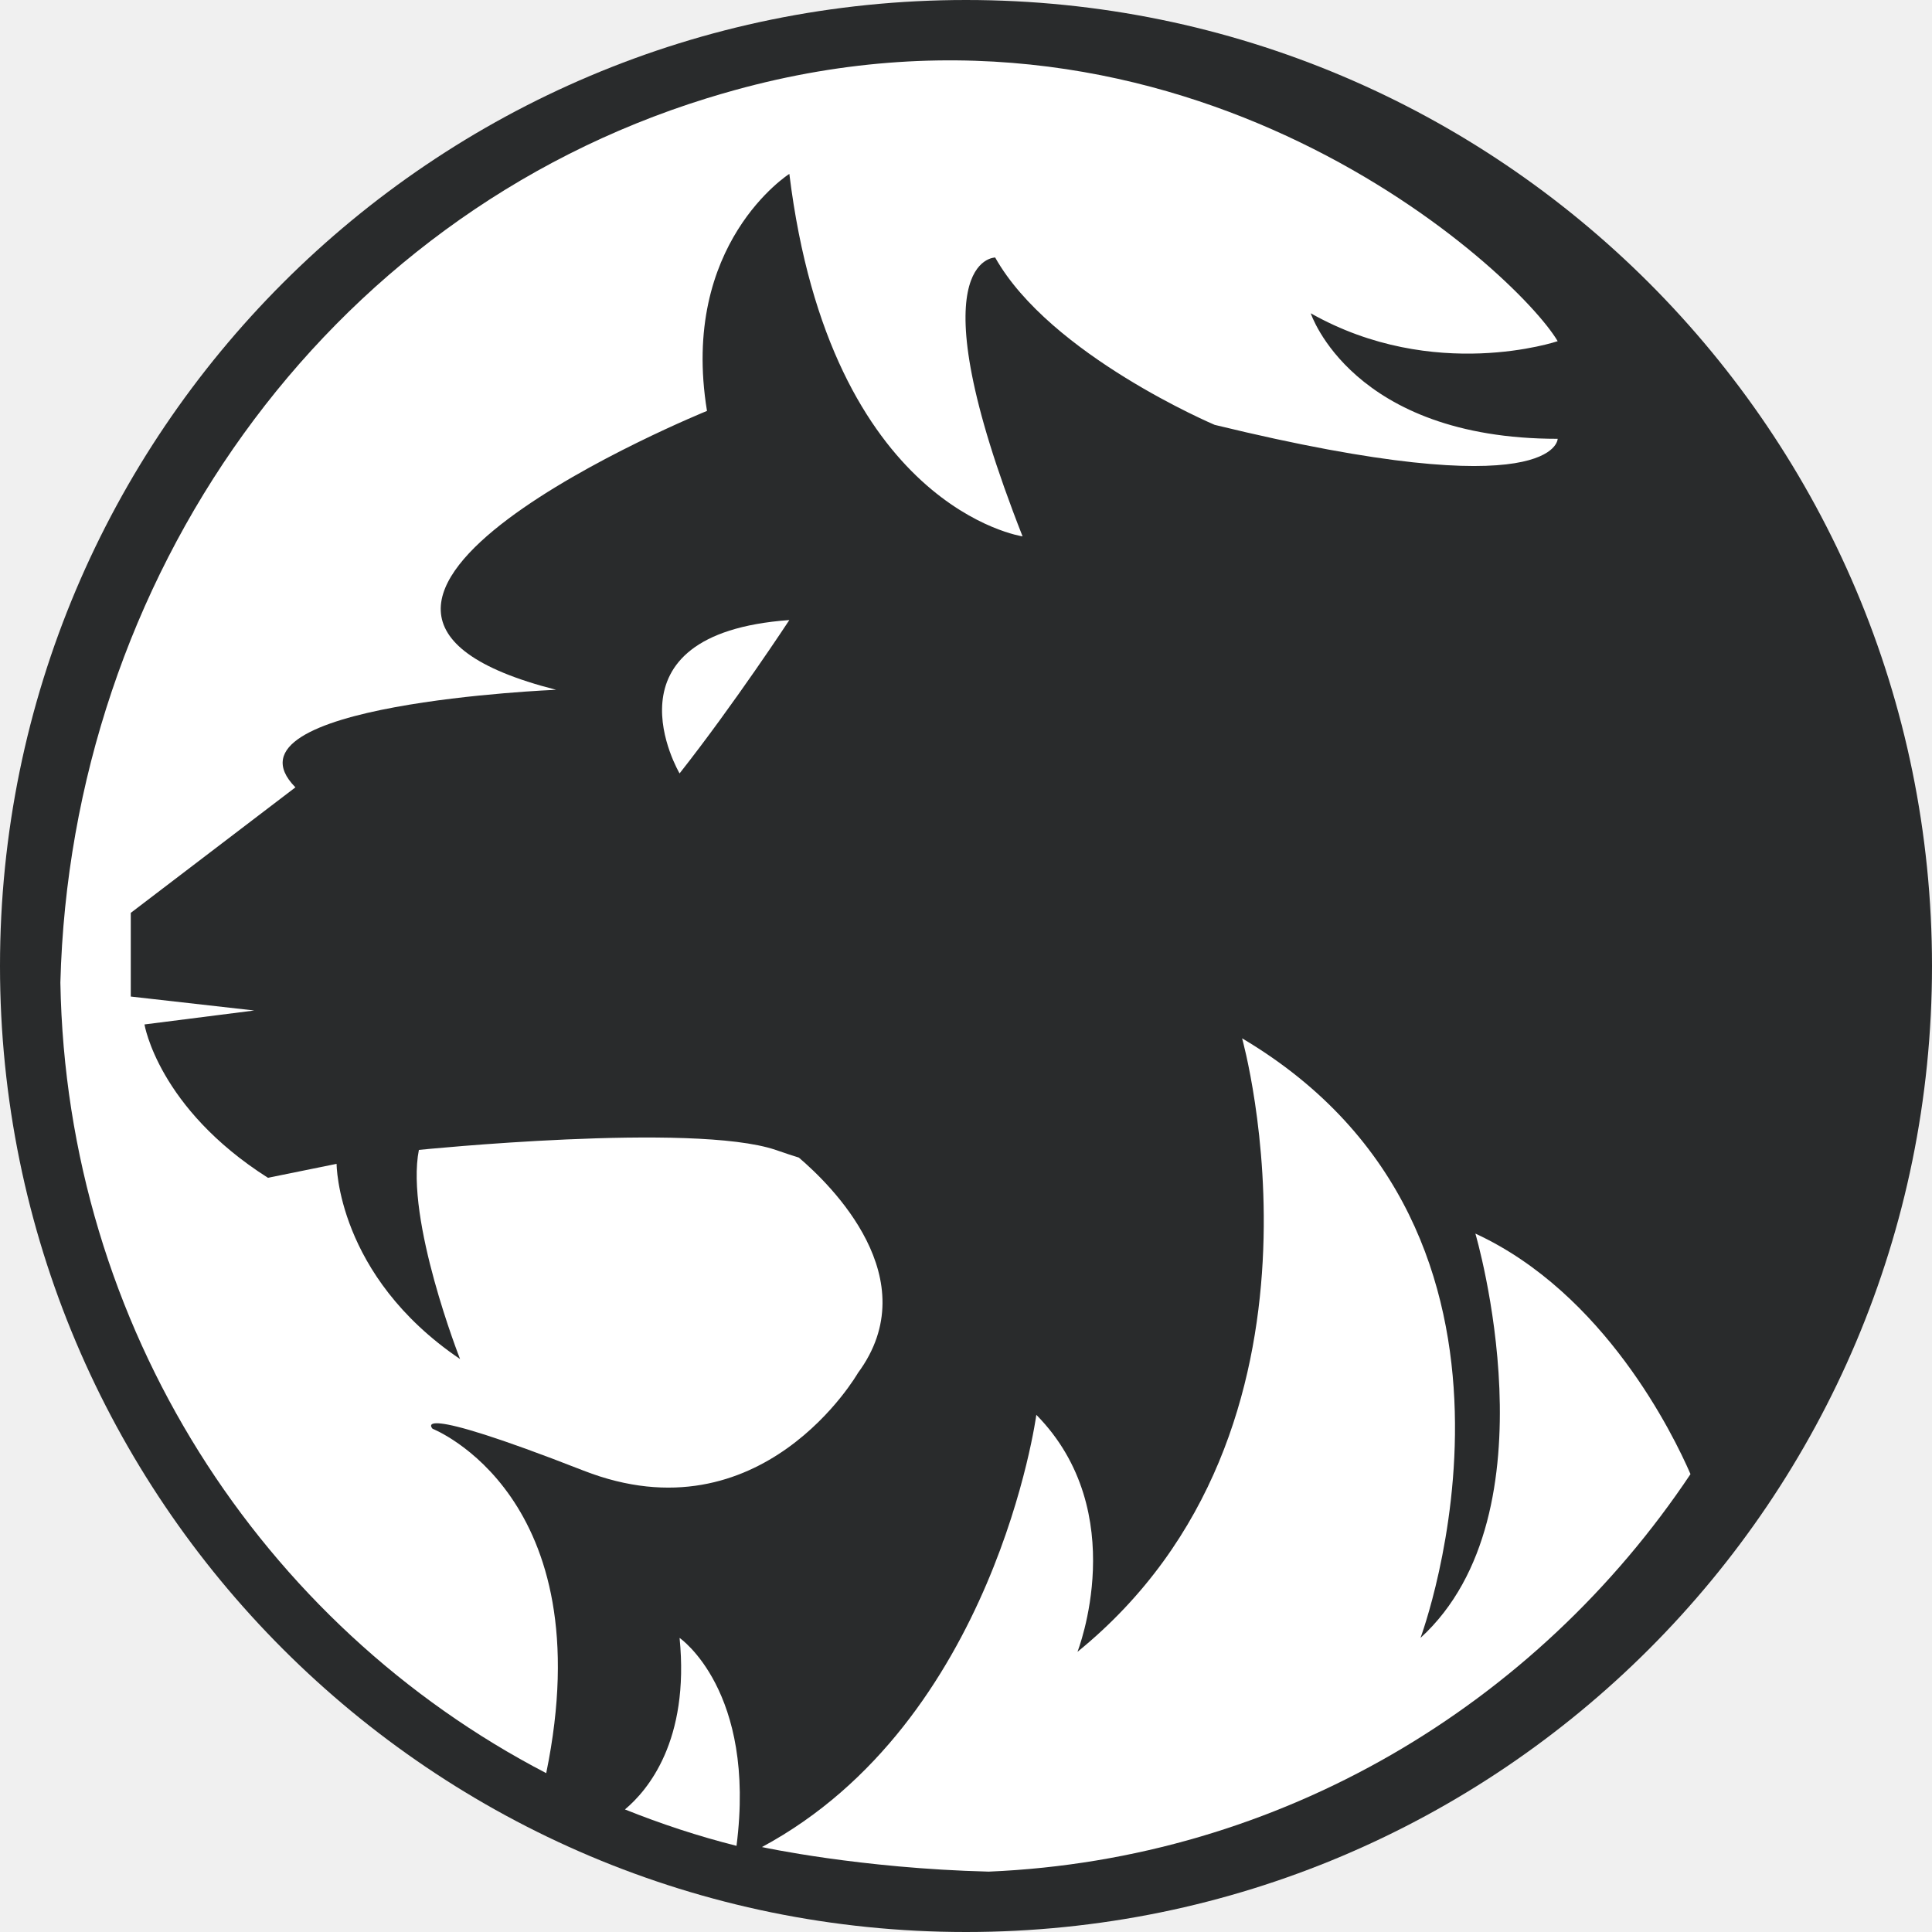
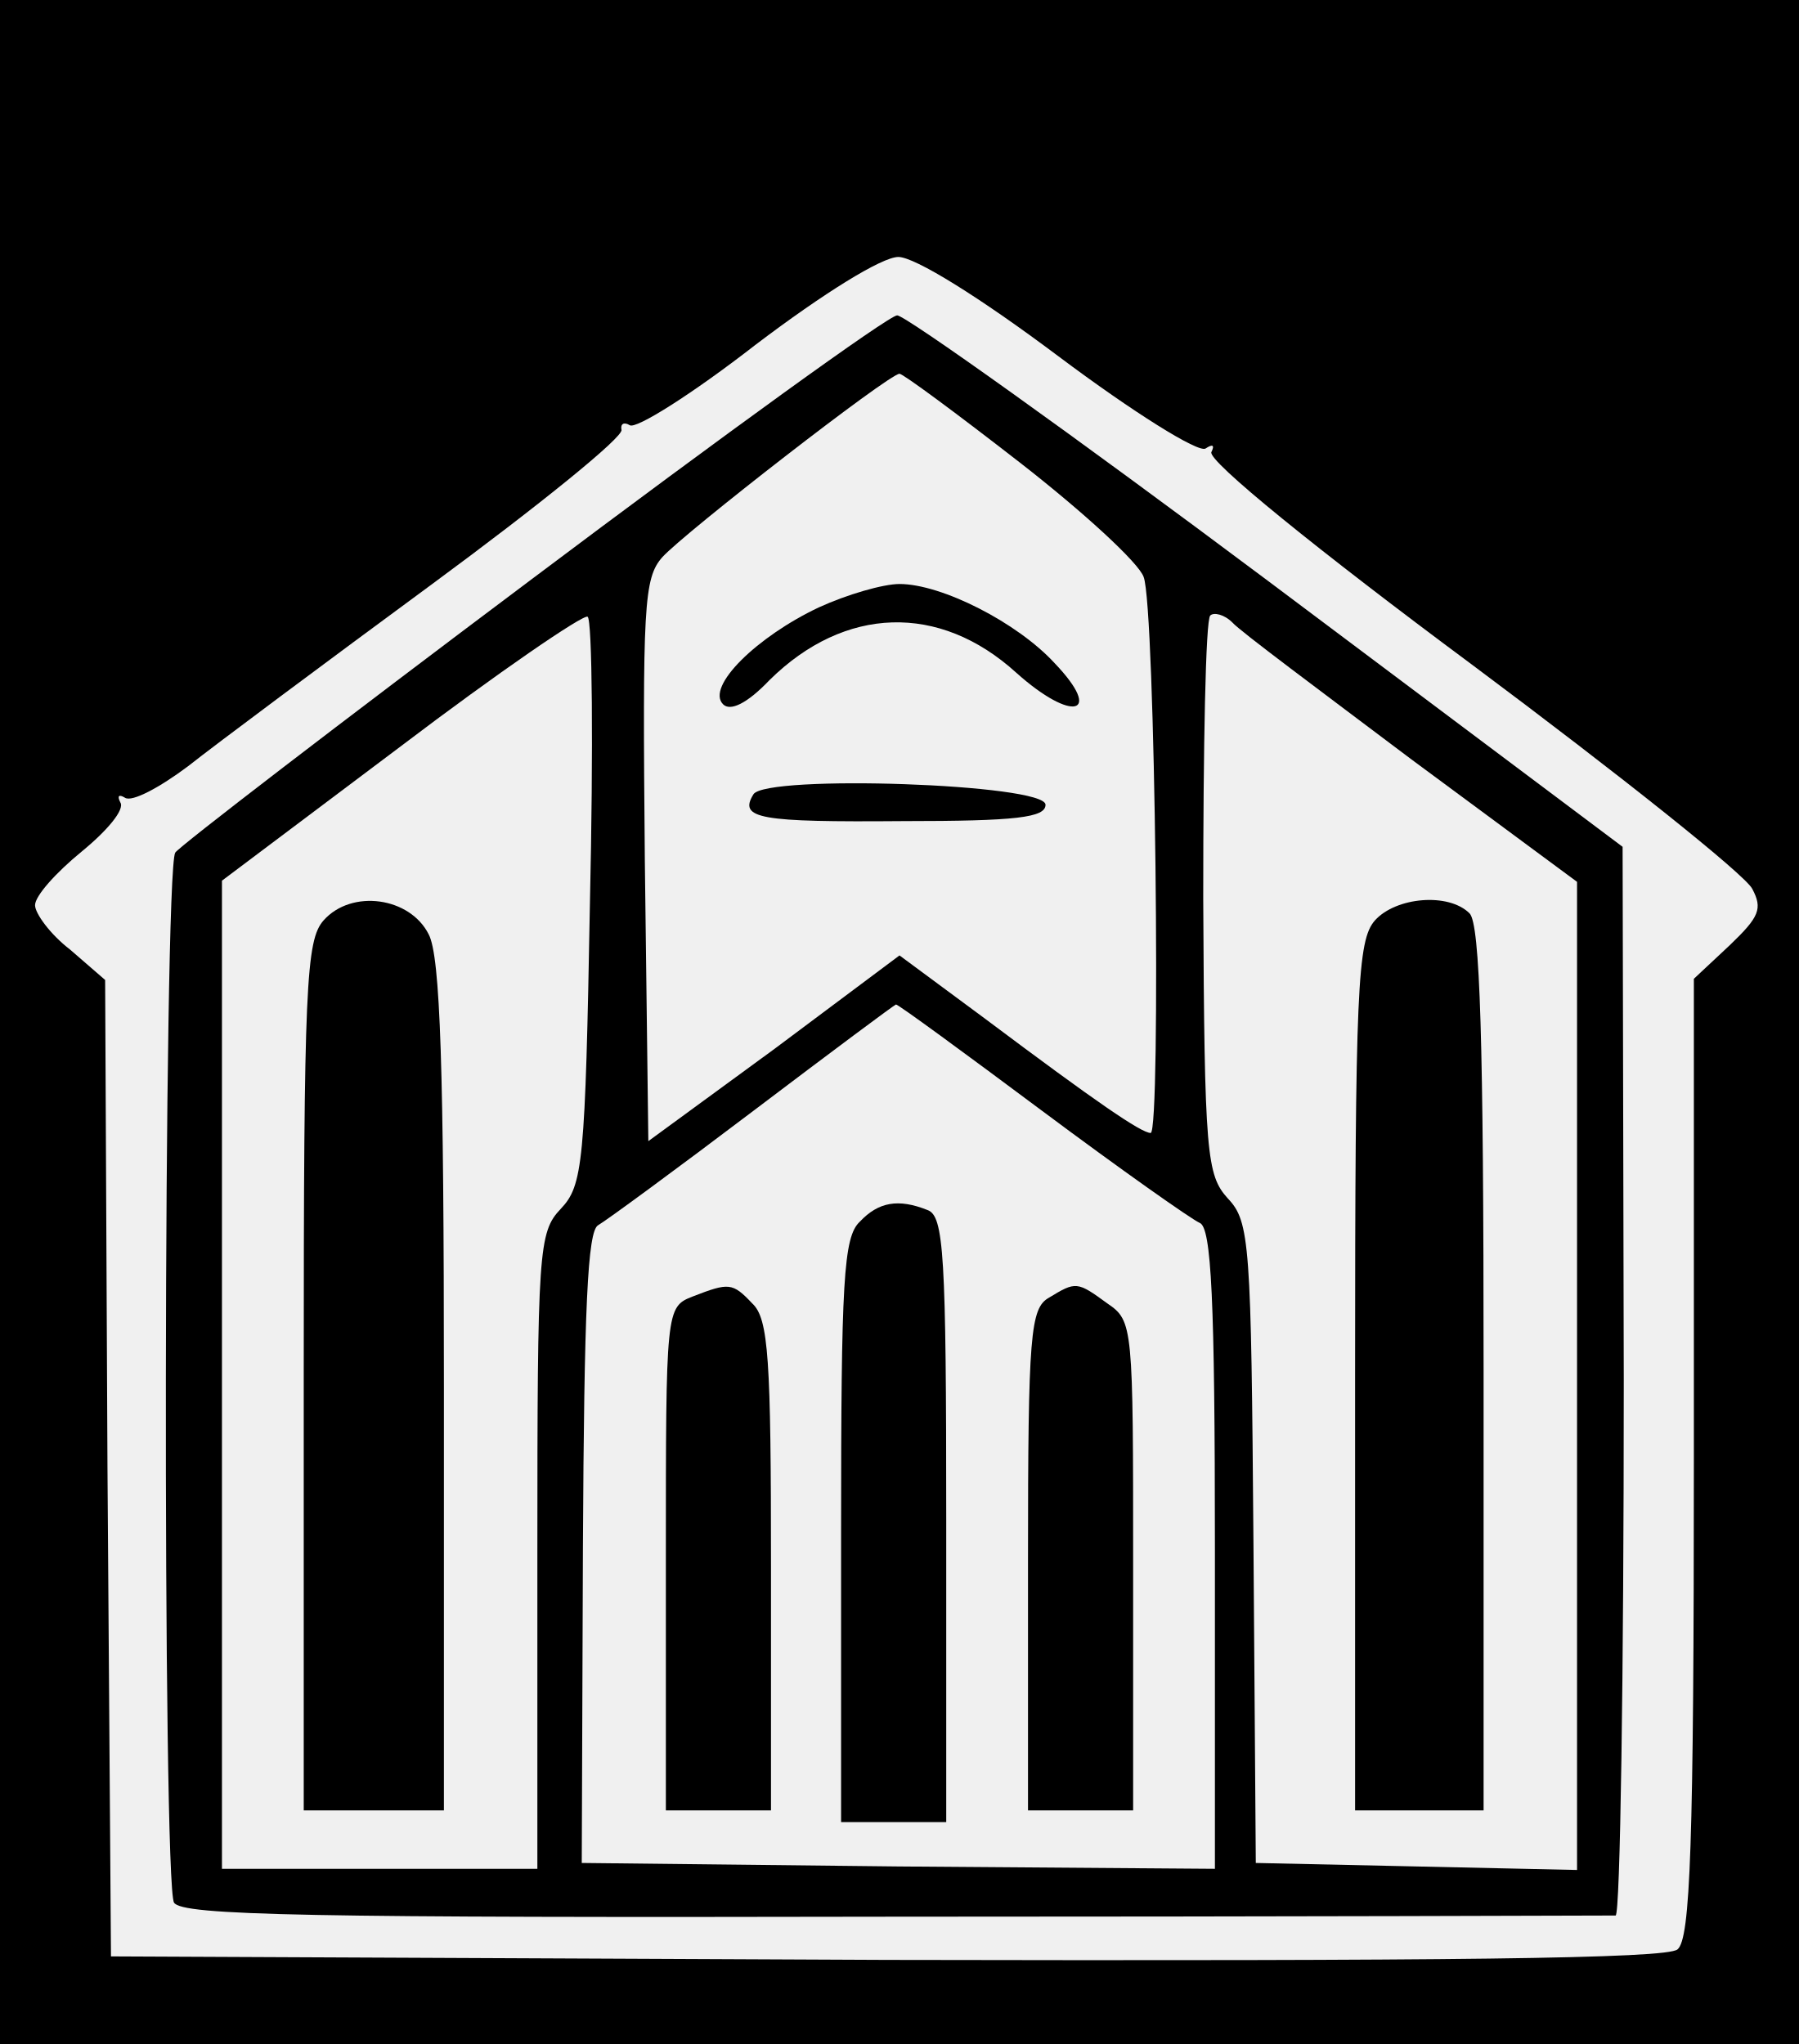
- <svg xmlns="http://www.w3.org/2000/svg" width="32" height="32" viewBox="0 0 32 32" fill="none">
-   <rect width="32" height="32" rx="16" fill="#292B2C" />
-   <path d="M7.165 23.665C7.165 23.665 6.711 23.203 9.665 24.358C12.62 25.513 14.21 22.741 14.21 22.741C15.362 21.182 13.758 19.621 13.231 19.173C13.133 19.143 13.008 19.102 12.847 19.046C11.483 18.584 6.938 19.046 6.938 19.046C6.711 20.201 7.62 22.51 7.62 22.51C5.575 21.125 5.575 19.277 5.575 19.277L4.438 19.508C2.62 18.353 2.393 16.968 2.393 16.968L4.211 16.737L2.166 16.506V15.12L4.893 13.041C3.529 11.656 9.211 11.425 9.211 11.425C3.757 10.039 11.71 6.806 11.71 6.806C11.256 4.034 13.074 2.88 13.074 2.88C13.756 8.422 16.937 8.884 16.937 8.884C15.119 4.265 16.483 4.265 16.483 4.265C17.392 5.882 20.119 7.037 20.119 7.037C25.8 8.422 25.8 7.268 25.8 7.268C22.391 7.268 21.71 5.189 21.71 5.189C23.755 6.344 25.8 5.651 25.8 5.651C25.118 4.496 19.664 -0.585 12.165 1.494C12.008 1.538 11.854 1.582 11.701 1.63C5.347 3.6 1.173 9.603 1 16.275C1.1 21.991 4.341 26.924 9.047 29.369C9.992 24.774 7.165 23.665 7.165 23.665Z" fill="white" />
-   <path d="M11.256 27.129C11.424 28.831 10.729 29.654 10.351 29.97C10.949 30.21 11.565 30.413 12.199 30.573C12.529 28 11.256 27.129 11.256 27.129Z" fill="white" />
-   <path d="M28 24.416C27.716 23.762 26.577 21.42 24.437 20.432C24.437 20.432 25.8 25.051 23.528 27.129C23.528 27.129 26.027 20.432 20.573 17.198C20.573 17.198 22.391 23.665 17.846 27.36C17.846 27.36 18.755 25.051 17.165 23.434C17.165 23.434 16.483 28.515 12.62 30.593C12.62 30.593 14.244 30.947 16.376 31C21.212 30.797 25.45 28.235 28 24.416Z" fill="white" />
-   <path d="M11.256 12.81C12.165 11.656 13.074 10.27 13.074 10.27C9.892 10.501 11.256 12.81 11.256 12.81Z" fill="white" />
+ <svg xmlns="http://www.w3.org/2000/svg" version="1.0" width="154pt" height="175pt" viewBox="0 0 154 175" preserveAspectRatio="xMidYMid meet">
+   <g transform="translate(0,175) scale(0.1,-0.1)" fill="#000000" stroke="none">
+     <path d="M0 875 l0 -875 770 0 770 0 0 875 0 875 -770 0 -770 0 0 -875z m906 570 c64 -48 120 -83 126 -79 6 4 8 3 5 -3 -4 -7 91 -84 223 -182 126 -94 234 -180 240 -192 9 -17 6 -24 -19 -48 l-31 -29 0 -410 c0 -333 -3 -412 -14 -421 -9 -8 -195 -10 -677 -9 l-664 3 -3 418 -2 418 -30 26 c-17 13 -30 31 -30 38 0 8 18 28 40 46 22 18 37 36 33 42 -3 6 -1 7 4 4 6 -4 30 9 54 27 24 19 118 89 209 156 91 67 164 126 162 132 -1 5 2 7 7 4 5 -4 54 27 108 69 58 44 108 75 122 75 14 0 69 -34 137 -85z" />
+     <path d="M455 1254 c-164 -123 -302 -229 -305 -234 -10 -17 -11 -884 -1 -899 7 -11 112 -13 617 -12 335 0 612 1 617 1 4 0 7 206 7 458 l-1 457 -304 228 c-167 125 -310 227 -317 227 -7 0 -148 -102 -313 -226z m418 100 c54 -42 102 -86 106 -98 10 -25 15 -476 6 -476 -8 0 -46 26 -142 98 l-73 54 -107 -80 -108 -79 -3 240 c-2 218 -1 242 15 260 19 21 194 157 203 157 3 0 49 -34 103 -76z m-368 -377 c-4 -223 -6 -242 -25 -262 -19 -20 -20 -35 -20 -293 l0 -272 -135 0 -135 0 0 423 0 423 153 115 c83 63 156 113 160 111 4 -2 5 -112 2 -245z m703 123 l142 -105 0 -423 0 -423 -137 3 -138 3 -2 274 c-2 257 -3 275 -22 295 -18 20 -20 37 -21 257 0 129 2 238 6 242 3 3 12 1 19 -6 6 -7 76 -59 153 -117z m-316 -301 c67 -50 128 -93 135 -96 10 -4 13 -65 13 -279 l0 -274 -271 2 -271 3 1 270 c1 206 4 271 13 276 7 4 67 48 133 98 66 50 121 91 122 91 2 0 58 -41 125 -91z" />
+     <path d="M701 1230 c-53 -25 -97 -68 -82 -83 6 -6 20 0 40 21 64 63 145 66 211 6 48 -43 75 -36 33 8 -32 35 -97 68 -133 68 -14 0 -45 -9 -69 -20z" />
+     <path d="M645 1070 c-13 -21 5 -24 128 -23 97 0 122 3 122 14 0 18 -239 26 -250 9z" />
+     <path d="M277 962 c-15 -17 -17 -55 -17 -390 l0 -372 60 0 60 0 0 363 c0 271 -3 368 -13 387 -16 32 -66 39 -90 12z" />
+     <path d="M1177 962 c-15 -17 -17 -58 -17 -390 l0 -372 55 0 55 0 0 378 c0 281 -3 381 -12 390 -18 18 -63 14 -81 -6z" />
+     <path d="M736 704 c-14 -13 -16 -51 -16 -265 l0 -249 45 0 45 0 0 259 c0 227 -2 260 -16 265 -25 10 -42 7 -58 -10z" />
+     <path d="M593 640 c-23 -9 -23 -11 -23 -225 l0 -215 45 0 45 0 0 209 c0 177 -2 212 -16 225 -17 18 -20 18 -51 6z" />
+     <path d="M898 639 c-16 -9 -18 -31 -18 -224 l0 -215 45 0 45 0 0 209 c0 206 0 210 -22 225 -26 19 -27 19 -50 5z" />
+   </g>
</svg>
